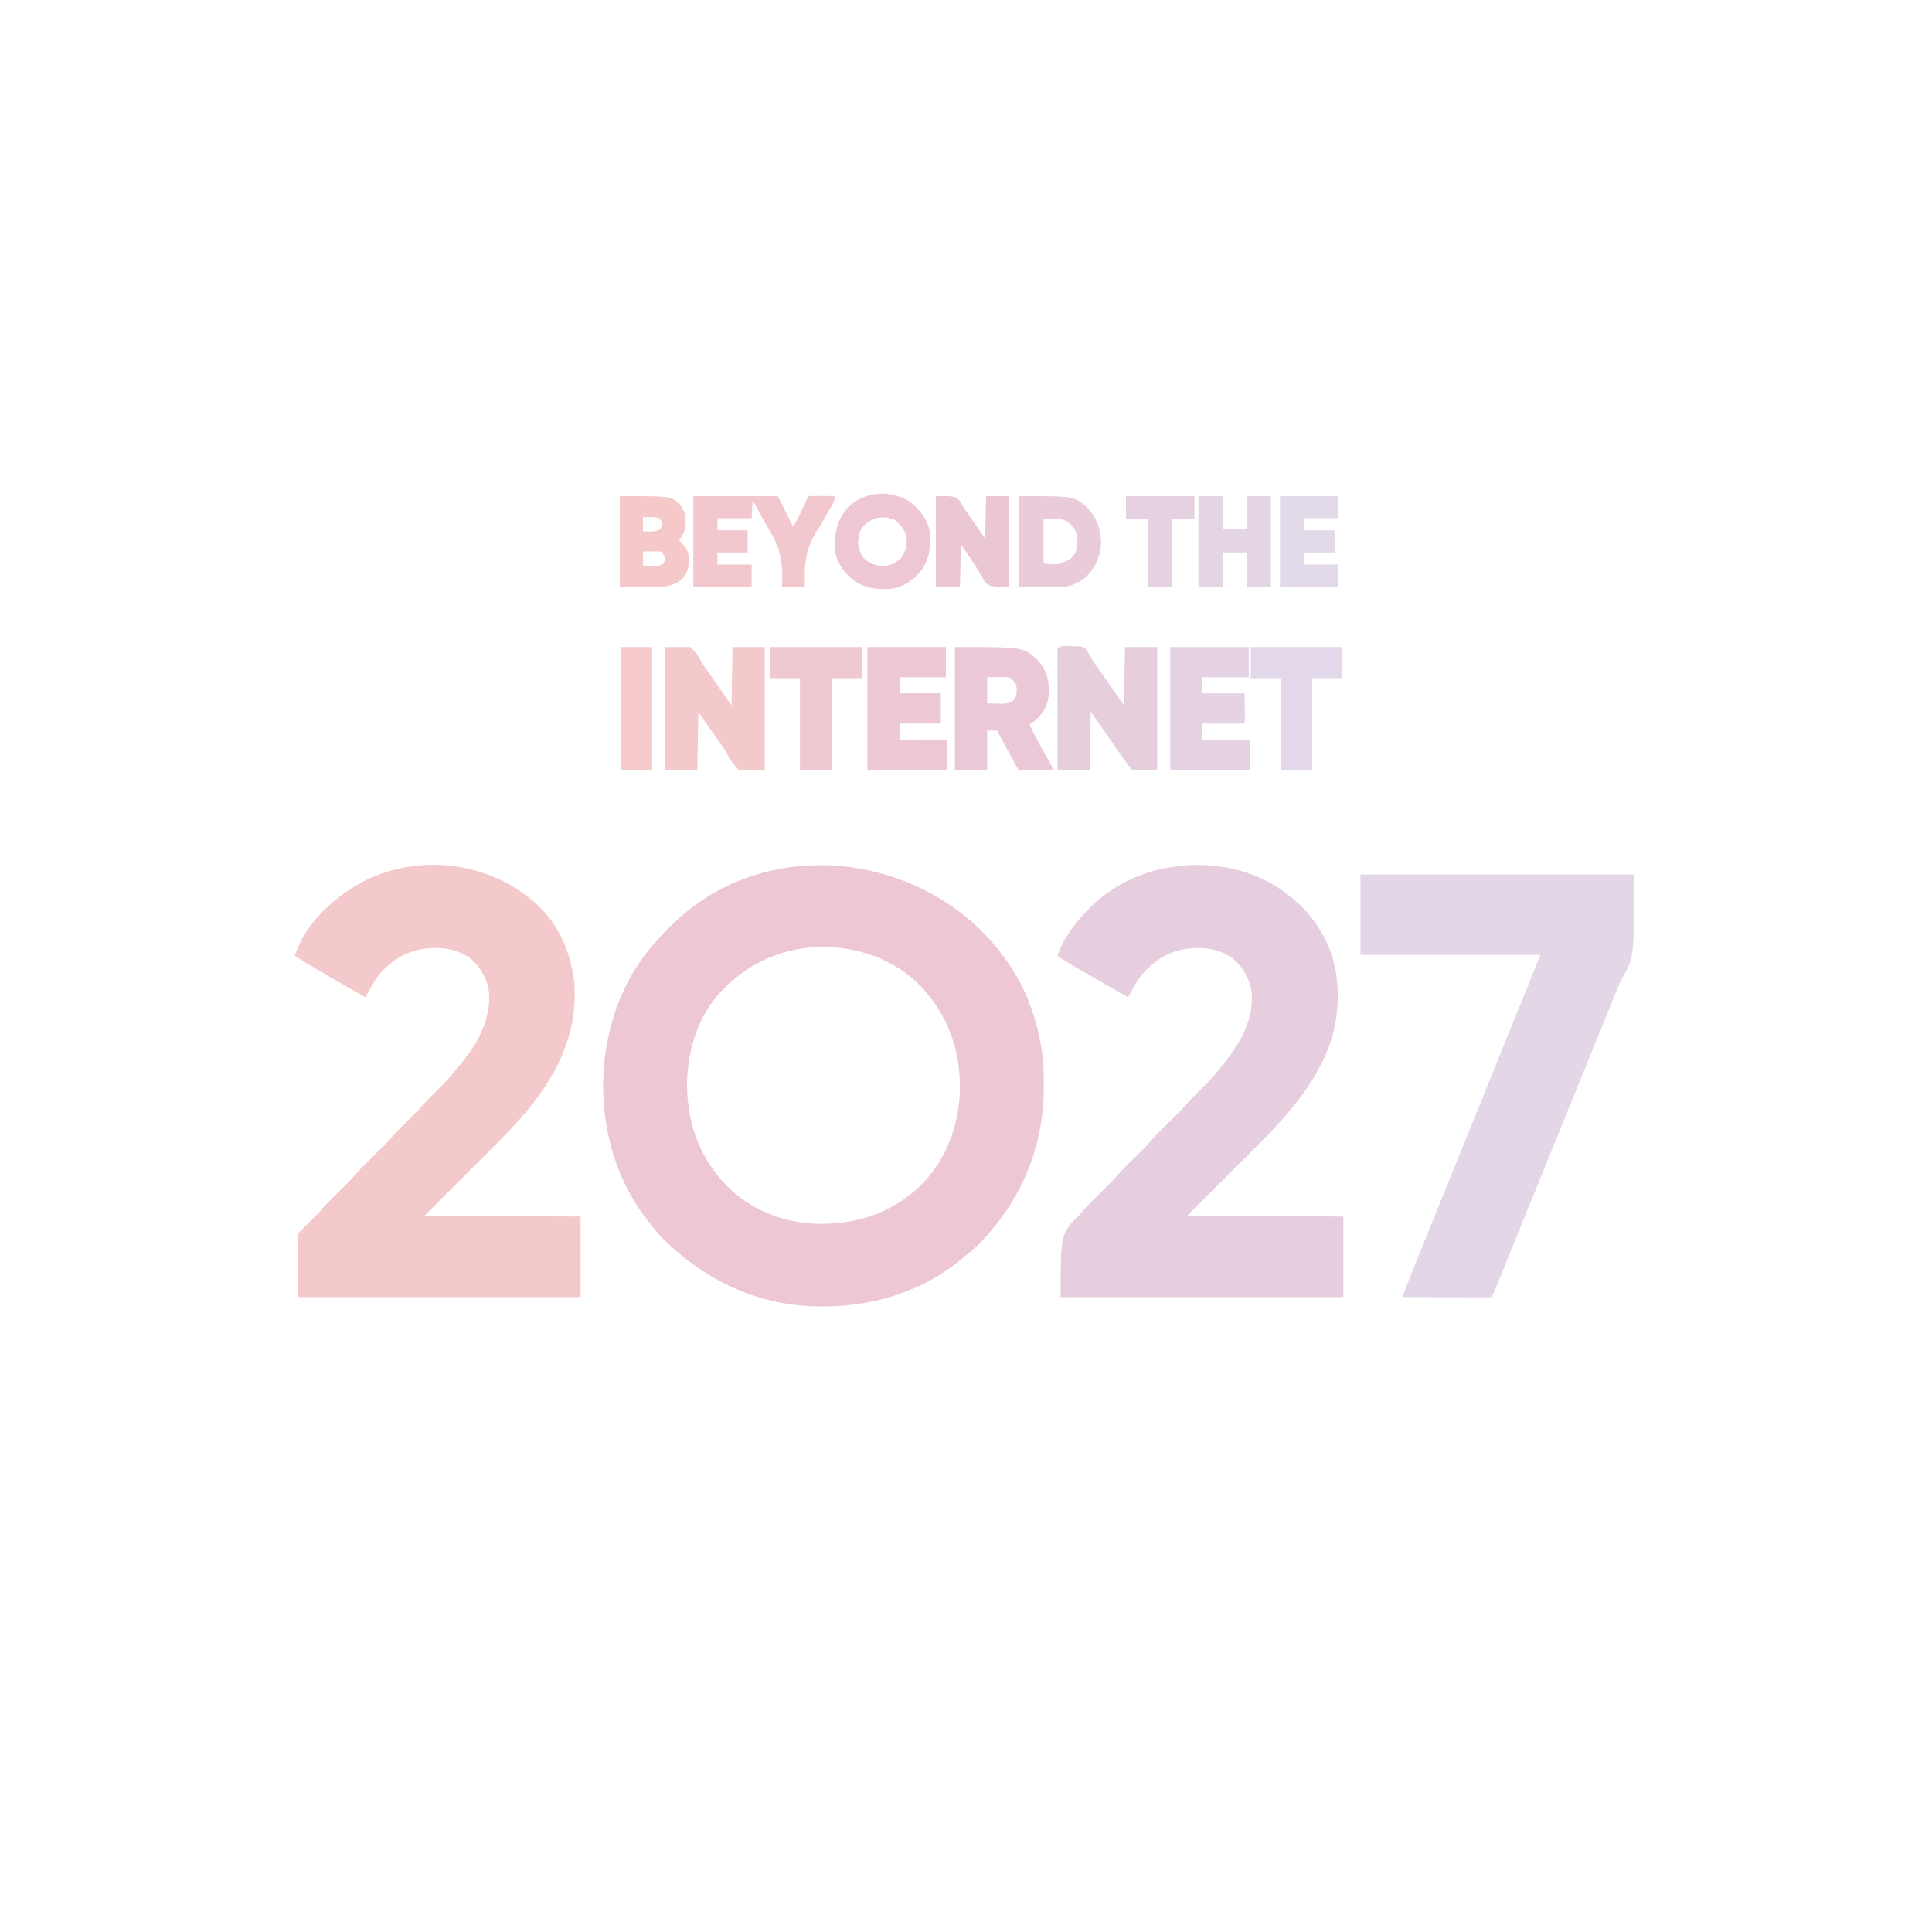
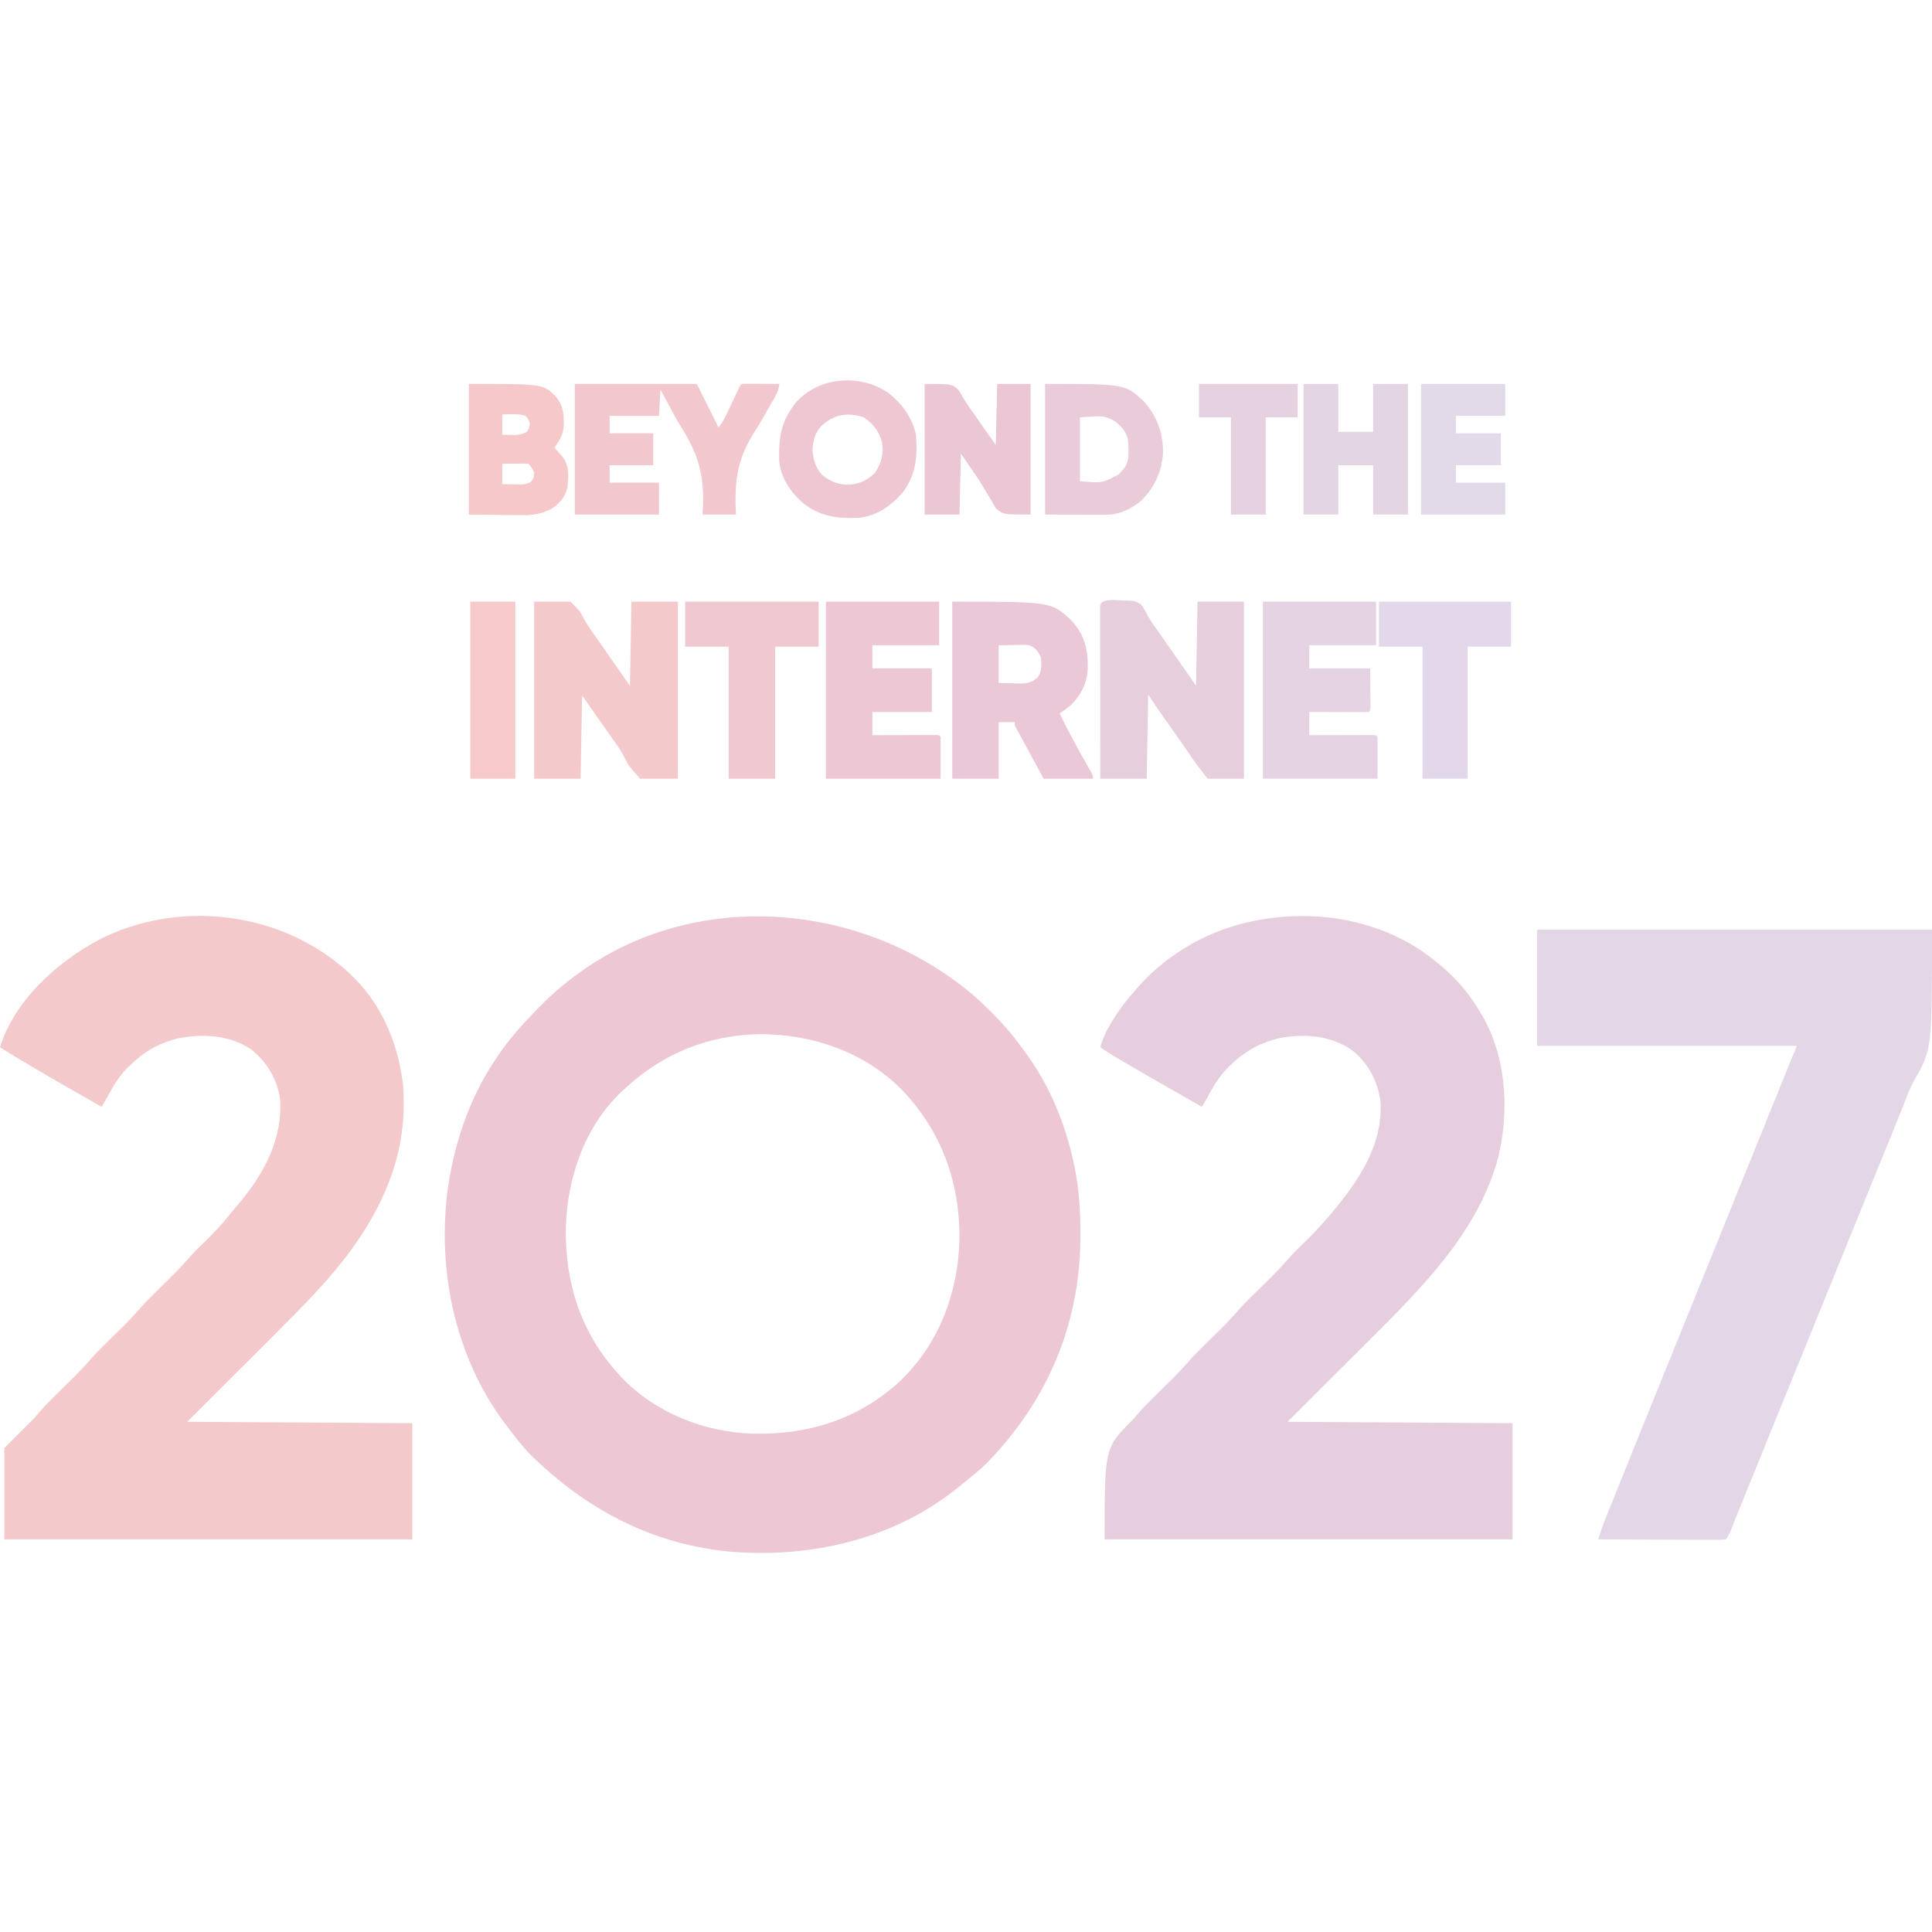
- <svg xmlns="http://www.w3.org/2000/svg" viewBox="0 0 1920 1920" version="1.1" width="1920" height="1920">
+ <svg xmlns="http://www.w3.org/2000/svg" viewBox="293 490 1331 808" version="1.1" width="1920" height="1920">
  <path d="M0 0 C10.91 9.97 21.19 20.25 29.98 32.16 C31.24 33.86 32.52 35.55 33.8 37.23 C50.96 60.17 62.14 87.13 68.06 115.06 C68.35 116.43 68.35 116.43 68.65 117.83 C71.67 132.95 72.64 148.1 72.56 163.5 C72.56 164.32 72.56 165.15 72.56 166 C72.31 225.74 49.77 278.56 8.19 321.19 C3.15 326.11 -2.24 330.5 -7.75 334.88 C-8.54 335.53 -9.33 336.19 -10.14 336.86 C-54.86 373.81 -113.35 387.3 -170.38 382.19 C-221.62 376.87 -264.6 354.88 -301.75 319.88 C-302.92 318.78 -302.92 318.78 -304.12 317.67 C-310.74 311.31 -316.23 304.17 -321.75 296.88 C-322.46 295.95 -323.18 295.02 -323.91 294.06 C-358.37 248.09 -370.86 188.05 -363.15 131.55 C-358.12 97.79 -346.74 65.75 -326.75 37.88 C-326.33 37.29 -325.91 36.7 -325.48 36.1 C-319.49 27.83 -312.82 20.23 -305.75 12.88 C-305.13 12.22 -304.51 11.57 -303.88 10.9 C-293.91 0.46 -283.57 -8.82 -271.75 -17.12 C-271.18 -17.53 -270.61 -17.94 -270.02 -18.36 C-191.03 -73.74 -77.41 -66.26 0 0 Z M-240.75 62.88 C-241.57 63.61 -242.39 64.35 -243.23 65.11 C-268.88 89.3 -280.86 124.26 -281.94 158.82 C-282.65 196.86 -271.62 231.6 -245.75 259.88 C-245.01 260.68 -244.27 261.49 -243.51 262.33 C-219.99 286.92 -186.57 300.01 -152.9 301.09 C-114.1 301.89 -79.15 290.76 -50.65 263.87 C-24.45 238.21 -11.7 203.68 -10.75 167.46 C-10.37 128 -23.04 92.73 -50.51 64.05 C-76.39 38.03 -111.73 25.93 -147.91 25.84 C-183.39 26.32 -214.74 38.91 -240.75 62.88 Z " fill="#EDC7D3" transform="translate(964.75,915.125)" />
  <path d="M0 0 C0.58 0.46 1.16 0.92 1.76 1.39 C14.82 11.8 24.81 23.39 33 38 C33.53 38.92 34.06 39.84 34.61 40.78 C50.69 70.36 51.92 108.78 42.81 140.69 C28.06 189.05 -8.33 225.54 -43.19 260.29 C-44.68 261.78 -46.17 263.27 -47.67 264.76 C-53.11 270.2 -58.55 275.63 -64 281.06 C-76.21 293.25 -88.42 305.44 -101 318 C-24.28 318.49 -24.28 318.49 54 319 C54 345.4 54 371.8 54 399 C-38.73 399 -131.46 399 -227 399 C-227 336 -227 336 -208 317 C-204.54 313.04 -204.54 313.04 -201 309 C-198.9 306.84 -196.8 304.7 -194.66 302.59 C-194.08 302.02 -193.51 301.46 -192.92 300.87 C-190.51 298.48 -188.09 296.09 -185.68 293.7 C-177.86 286.06 -177.86 286.06 -170.5 278 C-164.68 271.16 -158.06 265.01 -151.68 258.7 C-143.88 251.08 -143.88 251.08 -136.53 243.03 C-130.53 235.97 -123.69 229.64 -117.11 223.13 C-108.1 214.24 -108.1 214.24 -99.63 204.85 C-95.57 200.23 -91.05 196.02 -86.67 191.71 C-81.89 186.98 -77.34 182.14 -73 177 C-72.47 176.38 -71.94 175.76 -71.4 175.12 C-52.49 152.66 -34.98 127.65 -37 97 C-38.93 83.21 -45.53 70.67 -56.5 62.03 C-70.91 52.15 -87.49 50.61 -104.43 53.28 C-119 56.23 -130.51 62.53 -141 73 C-141.7 73.69 -142.4 74.38 -143.12 75.09 C-148.21 80.43 -151.74 86.33 -155.24 92.77 C-156.76 95.56 -158.35 98.28 -160 101 C-161.28 100.27 -161.28 100.27 -162.59 99.52 C-168.63 96.07 -174.67 92.62 -180.72 89.18 C-191.98 82.77 -203.22 76.33 -214.38 69.75 C-215.71 68.96 -215.71 68.96 -217.07 68.16 C-221.47 65.56 -225.78 62.89 -230 60 C-228.12 53.44 -225.5 47.89 -221.88 42.12 C-221.15 40.95 -221.15 40.95 -220.4 39.75 C-216.38 33.39 -212.01 27.63 -207 22 C-206.28 21.16 -205.57 20.33 -204.83 19.46 C-195.76 9.06 -185.68 0.37 -174 -7 C-173.41 -7.38 -172.81 -7.75 -172.2 -8.14 C-155.88 -18.26 -137.92 -24.83 -119 -28 C-118.32 -28.12 -117.63 -28.23 -116.93 -28.35 C-76.41 -34.85 -32.22 -26.19 0 0 Z " fill="#E7CEDE" transform="translate(1281,890)" />
  <path d="M0 0 C0.51 0.43 1.02 0.85 1.55 1.29 C26.09 21.97 39.1 50.85 42.75 82.44 C42.86 84.29 42.94 86.14 43 88 C43.03 88.69 43.05 89.37 43.08 90.08 C44.84 142.56 18.19 186.39 -16.46 223.75 C-26.56 234.55 -36.93 245.06 -47.41 255.5 C-48.92 257.02 -50.43 258.53 -51.94 260.04 C-57.46 265.55 -62.98 271.06 -68.5 276.56 C-80.88 288.92 -93.25 301.27 -106 314 C-29.27 314.49 -29.27 314.49 49 315 C49 341.4 49 367.8 49 395 C-43.73 395 -136.46 395 -232 395 C-232 374.21 -232 353.42 -232 332 C-225.07 325.07 -218.14 318.14 -211 311 C-207.54 307.04 -207.54 307.04 -204 303 C-201.9 300.84 -199.8 298.7 -197.66 296.59 C-197.08 296.02 -196.51 295.46 -195.92 294.87 C-193.51 292.48 -191.09 290.09 -188.68 287.7 C-180.86 280.06 -180.86 280.06 -173.5 272 C-167.68 265.16 -161.06 259.01 -154.68 252.7 C-146.86 245.06 -146.86 245.06 -139.5 237 C-133.68 230.16 -127.06 224.01 -120.68 217.7 C-111.9 209.02 -111.9 209.02 -103.64 199.86 C-100.33 196.11 -96.69 192.68 -93.12 189.19 C-87.41 183.53 -81.94 177.9 -77 171.55 C-74.77 168.71 -72.42 165.99 -70.06 163.25 C-53.02 142.75 -40.3 119.26 -42 92 C-43.89 78.09 -51.25 65.78 -62.34 57.18 C-77.56 47.33 -95.64 46.48 -113 50 C-126.14 53.33 -136.44 59.46 -146 69 C-146.7 69.69 -147.4 70.38 -148.12 71.09 C-153.21 76.43 -156.74 82.33 -160.24 88.77 C-161.76 91.56 -163.34 94.29 -165 97 C-170.69 93.75 -170.69 93.75 -172.58 92.67 C-176.27 90.56 -179.96 88.46 -183.66 86.36 C-193.93 80.52 -204.15 74.59 -214.31 68.56 C-214.89 68.22 -215.46 67.88 -216.06 67.53 C-222.42 63.76 -228.75 59.95 -235 56 C-225.12 23.82 -195.94 -2.42 -167.22 -17.87 C-113.94 -45.43 -45.9 -38.27 0 0 Z " fill="#F4C9CC" transform="translate(528,894)" />
  <path d="M0 0 C89.76 0 179.52 0 272 0 C272 82.27 272 82.27 260 103.3 C256.63 109.34 254.28 115.84 251.78 122.26 C250.26 126.14 248.68 130 247.11 133.87 C246.45 135.5 245.78 137.14 245.12 138.78 C241.14 148.59 237.13 158.39 233.12 168.19 C226.59 184.18 220.08 200.19 213.61 216.21 C207.39 231.59 201.14 246.95 194.88 262.31 C188.74 277.37 182.6 292.43 176.5 307.5 C169.41 325 162.29 342.49 155.16 359.97 C150.86 370.5 146.58 381.03 142.33 391.57 C141.97 392.45 141.62 393.33 141.26 394.23 C139.63 398.26 138.01 402.29 136.39 406.33 C135.83 407.72 135.27 409.12 134.7 410.51 C134.23 411.7 133.75 412.89 133.25 414.12 C132 417 132 417 130 420 C127.16 420.29 124.54 420.38 121.69 420.34 C120.84 420.34 119.98 420.34 119.09 420.34 C116.25 420.34 113.4 420.32 110.55 420.29 C108.58 420.29 106.61 420.28 104.64 420.28 C99.45 420.27 94.26 420.24 89.07 420.21 C83.77 420.18 78.48 420.16 73.18 420.15 C62.79 420.11 52.39 420.06 42 420 C42.47 418.58 42.93 417.17 43.4 415.75 C43.79 414.57 43.79 414.57 44.19 413.36 C45.41 409.81 46.79 406.33 48.2 402.85 C48.5 402.09 48.8 401.33 49.12 400.54 C50.12 398.05 51.12 395.56 52.12 393.06 C52.84 391.29 53.55 389.51 54.26 387.74 C61.8 368.97 69.39 350.23 76.99 331.5 C78.6 327.53 80.2 323.57 81.81 319.61 C83.65 315.06 85.5 310.51 87.34 305.96 C92.02 294.41 96.7 282.86 101.38 271.31 C101.91 270 101.91 270 102.45 268.67 C104.96 262.44 107.48 256.22 110 250 C112.87 242.9 115.75 235.79 118.62 228.69 C118.98 227.81 119.33 226.94 119.7 226.04 C124.93 213.1 130.17 200.17 135.42 187.23 C140.05 175.81 144.68 164.38 149.31 152.95 C150.37 150.33 151.43 147.7 152.49 145.08 C155.85 136.79 159.2 128.5 162.56 120.2 C164.12 116.34 165.68 112.47 167.25 108.61 C167.99 106.76 168.74 104.92 169.48 103.07 C170.52 100.51 171.55 97.95 172.59 95.39 C172.89 94.65 173.19 93.9 173.5 93.12 C173.79 92.42 174.07 91.71 174.37 90.98 C174.61 90.38 174.86 89.78 175.11 89.15 C176.38 86.09 177.69 83.05 179 80 C119.93 80 60.86 80 0 80 C0 53.6 0 27.2 0 0 Z " fill="#E3D6E7" transform="translate(1352,869)" />
  <path d="M0 0 C8.25 0 16.5 0 25 0 C31.76 6.76 31.76 6.76 33.42 10.21 C36.38 15.9 40.1 20.98 43.81 26.19 C45.05 27.97 46.29 29.76 47.52 31.54 C53.65 40.38 59.83 49.19 66 58 C66.33 38.86 66.66 19.72 67 0 C77.56 0 88.12 0 99 0 C99 40.26 99 80.52 99 122 C90.42 122 81.84 122 73 122 C64.76 112.57 64.76 112.57 62.72 108.28 C60.24 103.35 57.33 99 54.06 94.56 C53.09 93.19 52.11 91.82 51.14 90.44 C50.64 89.74 50.14 89.03 49.63 88.31 C45.88 83 42.17 77.66 38.46 72.33 C37.89 71.52 37.32 70.71 36.74 69.88 C36.23 69.15 35.73 68.43 35.21 67.68 C34.11 66.05 34.11 66.05 33 65 C32.67 83.81 32.34 102.62 32 122 C21.44 122 10.88 122 0 122 C0 81.74 0 41.48 0 0 Z " fill="#F3C9CC" transform="translate(661,643)" />
  <path d="M0 0 C8.17 0.25 8.17 0.25 12.16 2.71 C14.03 5.26 15.52 7.84 16.94 10.66 C19.48 15.31 22.75 19.53 25.82 23.84 C27.2 25.83 28.59 27.83 29.96 29.83 C34.55 36.45 39.17 43.04 43.79 49.64 C44.61 50.8 44.61 50.8 45.44 51.98 C45.91 52.66 46.39 53.33 46.87 54.03 C47.98 55.62 49.06 57.23 50.13 58.84 C50.46 39.7 50.79 20.56 51.13 0.84 C61.69 0.84 72.25 0.84 83.13 0.84 C83.13 41.1 83.13 81.36 83.13 122.84 C74.88 122.84 66.63 122.84 58.13 122.84 C50.26 112.72 50.26 112.72 47.37 108.53 C46.73 107.61 46.09 106.69 45.44 105.74 C44.78 104.78 44.12 103.83 43.45 102.84 C42.04 100.81 40.63 98.77 39.22 96.74 C38.53 95.74 37.84 94.75 37.13 93.72 C33.83 88.96 30.48 84.23 27.11 79.51 C23.69 74.68 20.42 69.78 17.13 64.84 C16.8 83.98 16.47 103.12 16.13 122.84 C5.57 122.84 -4.99 122.84 -15.87 122.84 C-15.89 107.08 -15.91 91.32 -15.92 75.56 C-15.92 68.25 -15.93 60.93 -15.94 53.61 C-15.95 47.24 -15.96 40.86 -15.96 34.49 C-15.96 31.11 -15.97 27.73 -15.97 24.36 C-15.98 20.59 -15.98 16.83 -15.98 13.06 C-15.99 11.37 -15.99 11.37 -15.99 9.65 C-15.99 8.63 -15.99 7.61 -15.99 6.56 C-15.99 5.66 -15.99 4.77 -15.99 3.85 C-15.64 -1.83 -4.25 0.04 0 0 Z " fill="#E7CEDD" transform="translate(1066.867,642.158)" />
  <path d="M0 0 C68.44 0 68.44 0 82.25 13.09 C91.42 23.1 93.8 33.63 93.34 46.87 C92.73 56.48 88.64 64.14 82 71 C79.44 73.17 76.8 75.15 74 77 C79.56 88.6 85.73 99.84 92.07 111.03 C93.03 112.73 93.03 112.73 94 114.46 C94.58 115.48 95.15 116.5 95.75 117.55 C97 120 97 120 97 122 C85.78 122 74.56 122 63 122 C59.79 116.07 56.57 110.13 53.36 104.2 C51.44 100.66 49.52 97.11 47.58 93.58 C46.64 91.87 46.64 91.87 45.69 90.12 C45.16 89.16 44.62 88.19 44.07 87.2 C43 85 43 85 43 83 C39.37 83 35.74 83 32 83 C32 95.87 32 108.74 32 122 C21.44 122 10.88 122 0 122 C0 81.74 0 41.48 0 0 Z M32 30 C32 38.58 32 47.16 32 56 C35.34 56.08 38.68 56.16 42.12 56.25 C43.69 56.3 43.69 56.3 45.28 56.36 C51.01 56.43 54.58 56.04 59 52 C61.92 47.79 61.64 42.92 61 38 C58.94 33.88 57.26 31.68 53 30 C50.59 29.73 50.59 29.73 48.02 29.8 C47.17 29.81 46.33 29.81 45.46 29.82 C44.4 29.84 43.34 29.86 42.25 29.88 C38.87 29.92 35.49 29.96 32 30 Z " fill="#EAC8D7" transform="translate(949,643)" />
  <path d="M0 0 C25.74 0 51.48 0 78 0 C78 9.9 78 19.8 78 30 C62.82 30 47.64 30 32 30 C32 35.28 32 40.56 32 46 C45.86 46 59.72 46 74 46 C74.02 50.76 74.04 55.53 74.06 60.44 C74.07 61.94 74.08 63.45 74.09 65 C74.09 66.17 74.1 67.35 74.1 68.56 C74.1 69.77 74.11 70.98 74.11 72.22 C74 75 74 75 73 76 C69.97 76.09 66.96 76.12 63.93 76.1 C63.02 76.1 62.12 76.09 61.18 76.09 C58.27 76.09 55.35 76.08 52.44 76.06 C50.47 76.06 48.5 76.05 46.53 76.05 C41.68 76.04 36.84 76.02 32 76 C32 81.28 32 86.56 32 92 C33.39 91.99 34.78 91.99 36.21 91.98 C41.34 91.97 46.47 91.95 51.6 91.95 C53.82 91.94 56.05 91.93 58.27 91.92 C61.46 91.91 64.65 91.91 67.84 91.9 C69.34 91.89 69.34 91.89 70.87 91.89 C72.25 91.89 72.25 91.89 73.66 91.89 C74.48 91.88 75.29 91.88 76.13 91.88 C78 92 78 92 79 93 C79 102.57 79 112.14 79 122 C52.93 122 26.86 122 0 122 C0 81.74 0 41.48 0 0 Z " fill="#E5D3E3" transform="translate(1163,643)" />
  <path d="M0 0 C25.74 0 51.48 0 78 0 C78 9.9 78 19.8 78 30 C62.82 30 47.64 30 32 30 C32 35.28 32 40.56 32 46 C45.53 46 59.06 46 73 46 C73 55.9 73 65.8 73 76 C59.47 76 45.94 76 32 76 C32 81.28 32 86.56 32 92 C33.39 91.99 34.78 91.99 36.21 91.98 C41.34 91.97 46.47 91.95 51.6 91.95 C53.82 91.94 56.05 91.93 58.27 91.92 C61.46 91.91 64.65 91.91 67.84 91.9 C69.34 91.89 69.34 91.89 70.87 91.89 C72.25 91.89 72.25 91.89 73.66 91.89 C74.48 91.88 75.29 91.88 76.13 91.88 C78 92 78 92 79 93 C79 102.57 79 112.14 79 122 C52.93 122 26.86 122 0 122 C0 81.74 0 41.48 0 0 Z " fill="#EDC7D3" transform="translate(862,643)" />
  <path d="M0 0 C27.72 0 55.44 0 84 0 C89 10 94 20 99 30 C101.49 26.91 103.19 23.76 104.88 20.18 C105.41 19.07 105.94 17.95 106.48 16.81 C107.29 15.08 107.29 15.08 108.12 13.31 C109.21 11.02 110.29 8.72 111.38 6.43 C111.86 5.41 112.34 4.39 112.83 3.34 C114 1 114 1 115 0 C116.93 -0.09 118.86 -0.11 120.79 -0.1 C121.95 -0.09 123.12 -0.09 124.33 -0.09 C125.56 -0.08 126.79 -0.07 128.06 -0.06 C129.92 -0.06 129.92 -0.06 131.81 -0.05 C134.87 -0.04 137.94 -0.02 141 0 C140.42 3.66 139.45 6.35 137.59 9.54 C137.08 10.41 136.57 11.29 136.05 12.19 C135.5 13.14 134.94 14.09 134.38 15.06 C133.2 17.15 132.03 19.24 130.85 21.33 C128.3 25.82 125.62 30.19 122.84 34.55 C111.36 53.19 109.97 68.41 111 90 C103.41 90 95.82 90 88 90 C88.17 86.84 88.17 86.84 88.34 83.62 C89.1 61.95 84.57 47.64 73.12 29.44 C69.82 24.15 66.93 18.63 64 13.12 C63.02 11.33 62.04 9.55 61.06 7.76 C60.38 6.52 59.7 5.28 59 4 C58.67 9.94 58.34 15.88 58 22 C46.78 22 35.56 22 24 22 C24 25.96 24 29.92 24 34 C33.9 34 43.8 34 54 34 C54 41.26 54 48.52 54 56 C44.1 56 34.2 56 24 56 C24 59.96 24 63.92 24 68 C35.22 68 46.44 68 58 68 C58 75.26 58 82.52 58 90 C38.86 90 19.72 90 0 90 C0 60.3 0 30.6 0 0 Z " fill="#F2C8CE" transform="translate(689,493)" />
  <path d="M0 0 C30.36 0 60.72 0 92 0 C92 10.23 92 20.46 92 31 C82.1 31 72.2 31 62 31 C62 61.03 62 91.06 62 122 C51.44 122 40.88 122 30 122 C30 91.97 30 61.94 30 31 C20.1 31 10.2 31 0 31 C0 20.77 0 10.54 0 0 Z " fill="#F0C8D0" transform="translate(765,643)" />
  <path d="M0 0 C30.03 0 60.06 0 91 0 C91 10.23 91 20.46 91 31 C81.1 31 71.2 31 61 31 C61 61.03 61 91.06 61 122 C50.77 122 40.54 122 30 122 C30 91.97 30 61.94 30 31 C20.1 31 10.2 31 0 31 C0 20.77 0 10.54 0 0 Z " fill="#E3D8E9" transform="translate(1243,643)" />
  <path d="M0 0 C8.81 7.2 15.63 16.67 18 28 C19.24 42.69 18.09 55.6 8.98 67.68 C1.21 76.79 -9.01 84.01 -21.24 85.22 C-36.54 85.95 -48.99 84.26 -61 74 C-69.06 66.57 -75.24 57.08 -76.18 45.88 C-76.56 31.66 -75.5 20.86 -67 9 C-66.28 7.99 -65.56 6.98 -64.81 5.94 C-48.85 -12.37 -19.02 -14.33 0 0 Z M-47.34 22.17 C-51.68 26.95 -52.77 32.01 -53.25 38.25 C-52.82 44.65 -51.12 50.85 -46.63 55.65 C-40.59 60.66 -34.41 62.76 -26.61 62.36 C-19.81 61.43 -14.85 58.96 -10 54 C-5.83 47.31 -3.87 40.75 -5.43 32.83 C-7.47 25.55 -11.6 20.4 -17.75 16.06 C-29.21 12.32 -38.56 13.87 -47.34 22.17 Z " fill="#EEC7D2" transform="translate(906,500)" />
  <path d="M0 0 C19 0 19 0 23.69 4.56 C24.71 6.28 25.72 8.01 26.69 9.76 C29.56 14.65 32.98 19.19 36.25 23.81 C38.21 26.63 40.16 29.46 42.11 32.28 C44.38 35.54 46.69 38.77 49 42 C49.33 28.14 49.66 14.28 50 0 C57.59 0 65.18 0 73 0 C73 29.7 73 59.4 73 90 C54 90 54 90 49.1 85.64 C47.87 83.69 46.72 81.71 45.62 79.69 C44.34 77.59 43.05 75.48 41.76 73.38 C41.14 72.32 40.52 71.25 39.88 70.16 C36.99 65.3 33.74 60.7 30.5 56.06 C28.68 53.4 26.87 50.74 25 48 C24.67 61.86 24.34 75.72 24 90 C16.08 90 8.16 90 0 90 C0 60.3 0 30.6 0 0 Z " fill="#EBC7D6" transform="translate(930,493)" />
  <path d="M0 0 C55.07 0 55.07 0 68 12 C77.33 22.37 81.4 34.17 81.21 48.01 C80.3 60.9 74.94 72.13 65.57 80.99 C58.77 86.31 50.94 90.14 42.23 90.11 C41.28 90.11 40.32 90.11 39.34 90.11 C37.85 90.11 37.85 90.11 36.33 90.1 C35.41 90.1 34.49 90.1 33.54 90.09 C30.11 90.09 26.68 90.08 23.25 90.06 C15.58 90.04 7.9 90.02 0 90 C0 60.3 0 30.6 0 0 Z M24 23 C24 37.52 24 52.04 24 67 C39.48 68.4 39.48 68.4 51.08 62.06 C51.65 61.38 52.22 60.7 52.81 60 C53.4 59.32 53.98 58.64 54.58 57.94 C58.62 52.42 57.48 44.51 57 38 C55.42 32 52 28.47 47 25 C40.11 21.89 40.11 21.89 24 23 Z " fill="#E9CBDA" transform="translate(1013,493)" />
  <path d="M0 0 C51 0 51 0 59.56 8.33 C65.17 14.83 65.62 20.92 65.4 29.42 C64.73 35.42 62.31 39.03 59 44 C59.48 44.53 59.96 45.06 60.46 45.61 C61.09 46.32 61.72 47.02 62.38 47.75 C63 48.45 63.63 49.14 64.27 49.86 C69.36 56.17 68.63 63.26 68 71 C66.4 77.81 62.79 82.23 57 86 C49.89 89.68 43.66 90.56 35.74 90.39 C34.83 90.39 33.91 90.38 32.97 90.38 C29.61 90.36 26.24 90.3 22.88 90.25 C15.33 90.17 7.78 90.09 0 90 C0 60.3 0 30.6 0 0 Z M23 21 C23 25.62 23 30.24 23 35 C25.82 35.06 25.82 35.06 28.69 35.12 C29.74 35.15 30.8 35.17 31.89 35.2 C35.07 35 37.19 34.49 40 33 C41.67 30.24 41.67 30.24 42 27 C40.95 24.14 40.95 24.14 39 22 C33.84 20.28 28.41 20.95 23 21 Z M23 55 C23 59.62 23 64.24 23 69 C25.75 69.08 28.5 69.14 31.25 69.19 C32.03 69.21 32.8 69.24 33.61 69.26 C38.24 69.33 38.24 69.33 42.49 67.64 C44.55 65.41 44.93 64.03 45 61 C43.86 58.72 42.81 56.81 41 55 C39.66 54.91 38.31 54.89 36.96 54.9 C36.16 54.91 35.35 54.91 34.51 54.91 C33.66 54.92 32.81 54.93 31.94 54.94 C31.08 54.94 30.23 54.95 29.35 54.95 C27.23 54.96 25.12 54.98 23 55 Z " fill="#F5C9CA" transform="translate(616,493)" />
  <path d="M0 0 C7.92 0 15.84 0 24 0 C24 10.89 24 21.78 24 33 C31.92 33 39.84 33 48 33 C48 22.11 48 11.22 48 0 C55.92 0 63.84 0 72 0 C72 29.7 72 59.4 72 90 C64.08 90 56.16 90 48 90 C48 78.78 48 67.56 48 56 C40.08 56 32.16 56 24 56 C24 67.22 24 78.44 24 90 C16.08 90 8.16 90 0 90 C0 60.3 0 30.6 0 0 Z " fill="#E4D5E5" transform="translate(1191,493)" />
  <path d="M0 0 C19.14 0 38.28 0 58 0 C58 7.26 58 14.52 58 22 C46.78 22 35.56 22 24 22 C24 25.96 24 29.92 24 34 C34.23 34 44.46 34 55 34 C55 41.26 55 48.52 55 56 C44.77 56 34.54 56 24 56 C24 59.96 24 63.92 24 68 C35.22 68 46.44 68 58 68 C58 75.26 58 82.52 58 90 C38.86 90 19.72 90 0 90 C0 60.3 0 30.6 0 0 Z " fill="#E2D9E9" transform="translate(1272,493)" />
  <path d="M0 0 C10.23 0 20.46 0 31 0 C31 40.26 31 80.52 31 122 C20.77 122 10.54 122 0 122 C0 81.74 0 41.48 0 0 Z " fill="#F6C9CA" transform="translate(617,643)" />
  <path d="M0 0 C22.44 0 44.88 0 68 0 C68 7.59 68 15.18 68 23 C60.74 23 53.48 23 46 23 C46 45.11 46 67.22 46 90 C38.08 90 30.16 90 22 90 C22 67.89 22 45.78 22 23 C14.74 23 7.48 23 0 23 C0 15.41 0 7.82 0 0 Z " fill="#E6D1E1" transform="translate(1119,493)" />
</svg>
